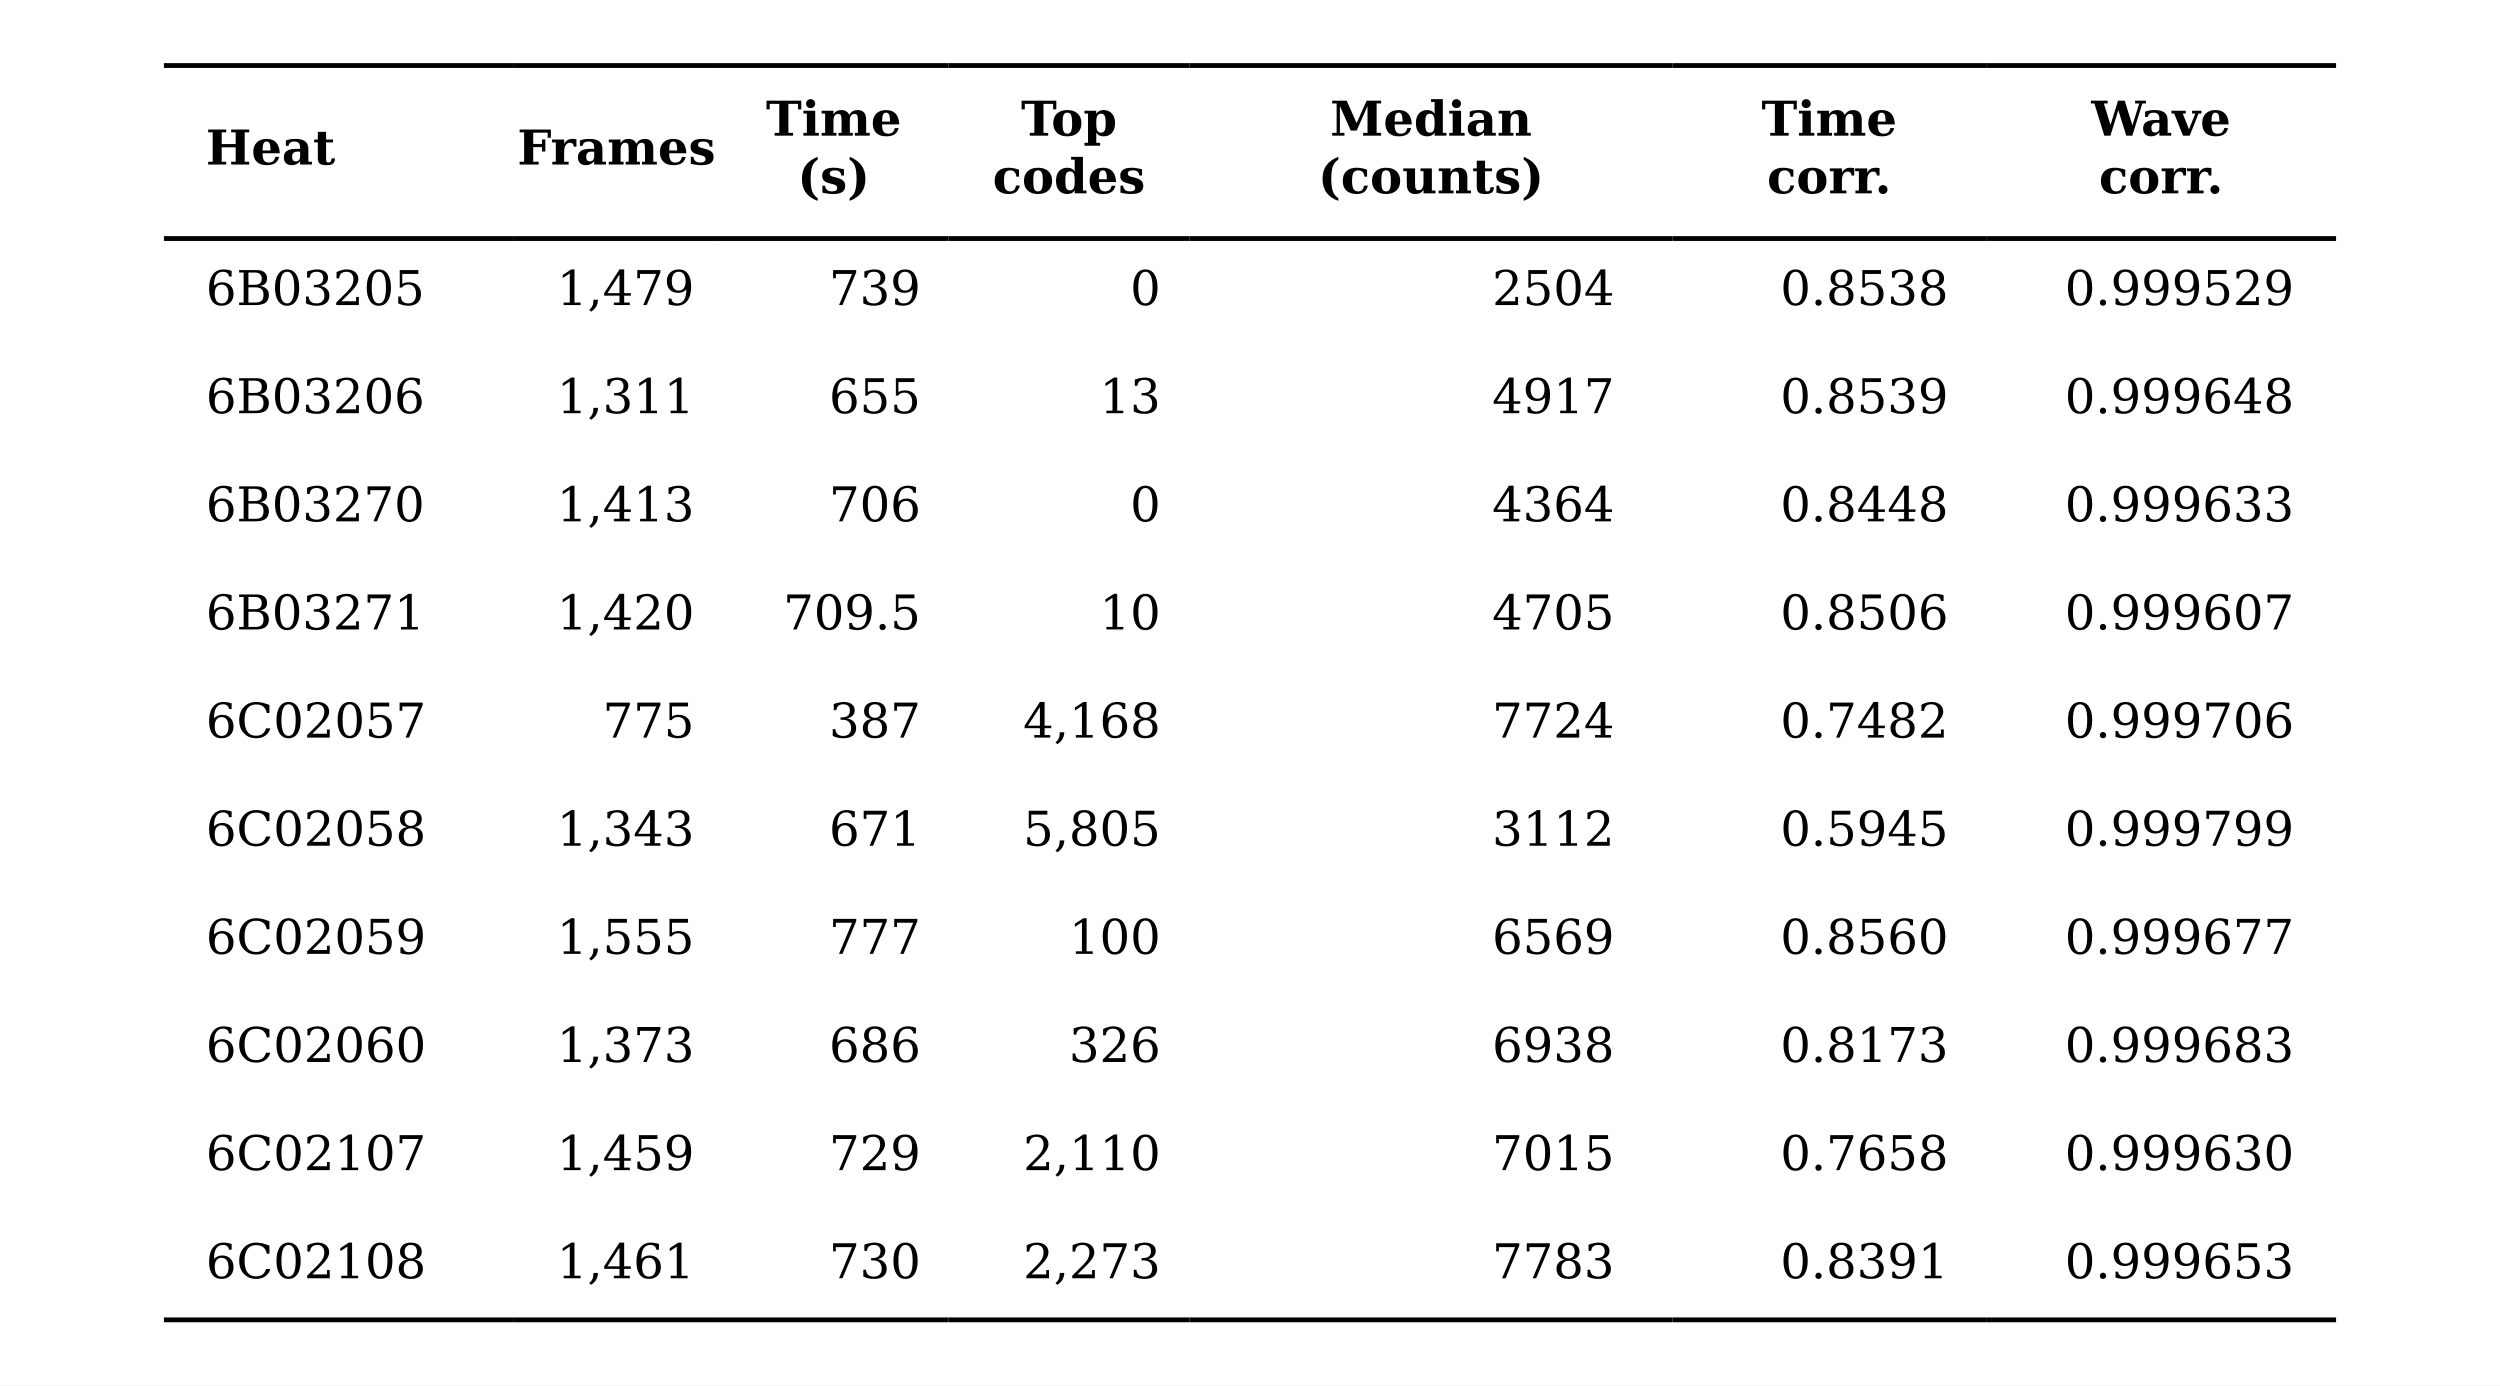
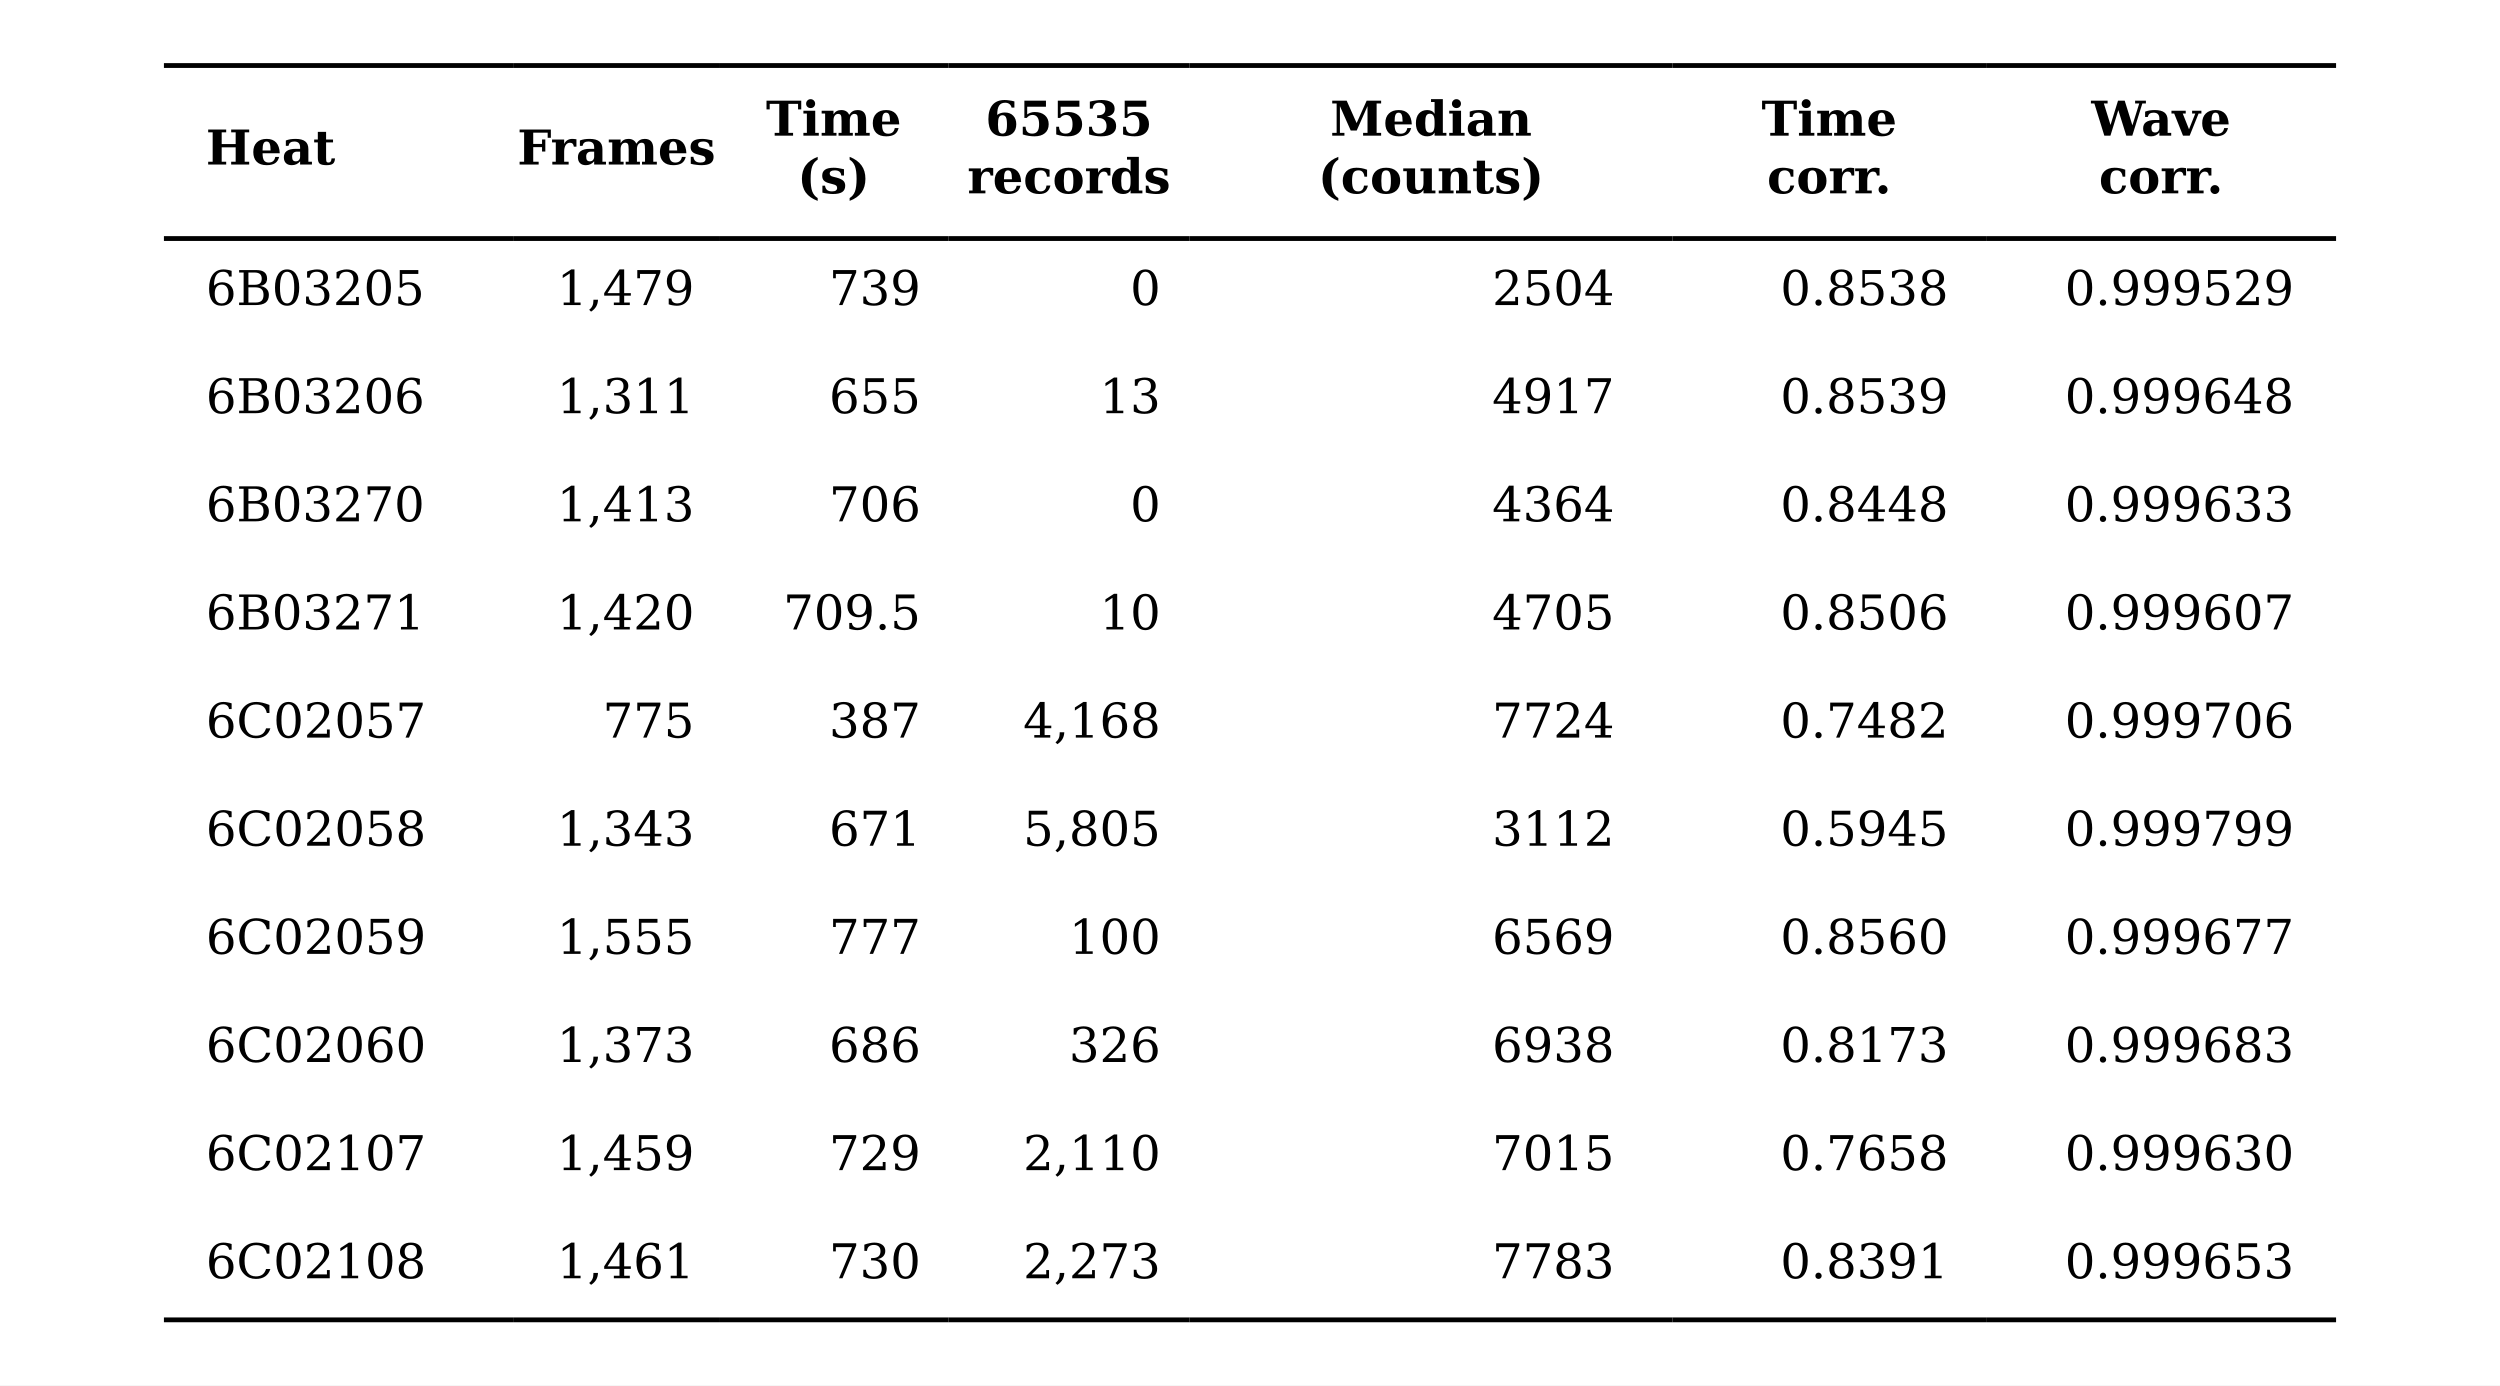
<svg xmlns="http://www.w3.org/2000/svg" width="416.16pt" height="230.616pt" viewBox="0 0 416.16 230.616" version="1.1">
  <defs>
    <style type="text/css">*{stroke-linejoin: round; stroke-linecap: butt}</style>
  </defs>
  <g id="figure_1">
    <g id="patch_1">
      <path d="M 0 230.616 L 416.16 230.616 L 416.16 0 L 0 0 z " style="fill: #ffffff" />
    </g>
    <g id="axes_1">
      <g id="table_1">
        <g id="patch_2">
          <path d="M 27.288 39.708 L 85.543 39.708 M 85.543 10.908 L 27.288 10.908 M 27.288 39.708 " style="fill: #ffffff; stroke: #000000; stroke-width: 0.8; stroke-linejoin: miter" />
        </g>
        <g id="text_1">
          <text style="font-weight: 700; font-size: 8px; font-family: 'DejaVu Serif'; text-anchor: start" x="34.279" y="27.386" transform="rotate(-0 34.27862 27.38612)">Heat</text>
        </g>
        <g id="patch_3">
          <path d="M 85.543 39.708 L 119.693 39.708 M 119.693 10.908 L 85.543 10.908 M 85.543 39.708 " style="fill: #ffffff; stroke: #000000; stroke-width: 0.8; stroke-linejoin: miter" />
        </g>
        <g id="text_2">
          <text style="font-weight: 700; font-size: 8px; font-family: 'DejaVu Serif'; text-anchor: middle" x="102.618" y="27.386" transform="rotate(-0 102.618 27.38612)">Frames</text>
        </g>
        <g id="patch_4">
          <path d="M 119.693 39.708 L 157.86 39.708 M 157.86 10.908 L 119.693 10.908 M 119.693 39.708 " style="fill: #ffffff; stroke: #000000; stroke-width: 0.8; stroke-linejoin: miter" />
        </g>
        <g id="text_3">
          <text style="font-weight: 700; font-size: 8px; font-family: 'DejaVu Serif'" transform="translate(127.5027 22.58534)">Time</text>
          <text style="font-weight: 700; font-size: 8px; font-family: 'DejaVu Serif'" transform="translate(132.7395 32.18753)">(s)</text>
        </g>
        <g id="patch_5">
          <path d="M 157.86 39.708 L 198.036 39.708 M 198.036 10.908 L 157.86 10.908 M 157.86 39.708 " style="fill: #ffffff; stroke: #000000; stroke-width: 0.8; stroke-linejoin: miter" />
        </g>
        <g id="text_4">
-           <text style="font-weight: 700; font-size: 8px; font-family: 'DejaVu Serif'" transform="translate(169.9649 22.58503)">Top</text>
-           <text style="font-weight: 700; font-size: 8px; font-family: 'DejaVu Serif'" transform="translate(165.2505 32.18722)">codes</text>
+           <text style="font-weight: 700; font-size: 8px; font-family: 'DejaVu Serif'" transform="translate(164.0324 22.58503)">65535</text>
+           <text style="font-weight: 700; font-size: 8px; font-family: 'DejaVu Serif'" transform="translate(161.0355 32.18722)">records</text>
        </g>
        <g id="patch_6">
          <path d="M 198.036 39.708 L 278.388 39.708 M 278.388 10.908 L 198.036 10.908 M 198.036 39.708 " style="fill: #ffffff; stroke: #000000; stroke-width: 0.8; stroke-linejoin: miter" />
        </g>
        <g id="text_5">
          <text style="font-weight: 700; font-size: 8px; font-family: 'DejaVu Serif'" transform="translate(221.4232 22.58534)">Median</text>
          <text style="font-weight: 700; font-size: 8px; font-family: 'DejaVu Serif'" transform="translate(219.4076 32.18753)">(counts)</text>
        </g>
        <g id="patch_7">
          <path d="M 278.388 39.708 L 330.617 39.708 M 330.617 10.908 L 278.388 10.908 M 278.388 39.708 " style="fill: #ffffff; stroke: #000000; stroke-width: 0.8; stroke-linejoin: miter" />
        </g>
        <g id="text_6">
          <text style="font-weight: 700; font-size: 8px; font-family: 'DejaVu Serif'" transform="translate(293.2287 22.58566)">Time</text>
          <text style="font-weight: 700; font-size: 8px; font-family: 'DejaVu Serif'" transform="translate(294.158 32.18722)">corr.</text>
        </g>
        <g id="patch_8">
          <path d="M 330.617 39.708 L 388.872 39.708 M 388.872 10.908 L 330.617 10.908 M 330.617 39.708 " style="fill: #ffffff; stroke: #000000; stroke-width: 0.8; stroke-linejoin: miter" />
        </g>
        <g id="text_7">
          <text style="font-weight: 700; font-size: 8px; font-family: 'DejaVu Serif'" transform="translate(348.1381 22.58534)">Wave</text>
          <text style="font-weight: 700; font-size: 8px; font-family: 'DejaVu Serif'" transform="translate(349.4 32.18691)">corr.</text>
        </g>
        <g id="patch_9">
          <path d="M 27.288 57.708 M 85.543 57.708 M 85.543 39.708 M 27.288 39.708 M 27.288 57.708 " style="fill: #ffffff; stroke: #000000; stroke-width: 0.45; stroke-linejoin: miter" />
        </g>
        <g id="text_8">
          <text style="font-size: 8px; font-family: 'DejaVu Serif'; text-anchor: start" x="34.279" y="50.786" transform="rotate(-0 34.27862 50.78612)">6B03205</text>
        </g>
        <g id="patch_10">
          <path d="M 85.543 57.708 M 119.693 57.708 M 119.693 39.708 M 85.543 39.708 M 85.543 57.708 " style="fill: #ffffff; stroke: #000000; stroke-width: 0.45; stroke-linejoin: miter" />
        </g>
        <g id="text_9">
          <text style="font-size: 8px; font-family: 'DejaVu Serif'; text-anchor: end" x="115.595" y="50.786" transform="rotate(-0 115.5948 50.78612)">1,479</text>
        </g>
        <g id="patch_11">
          <path d="M 119.693 57.708 M 157.86 57.708 M 157.86 39.708 M 119.693 39.708 M 119.693 57.708 " style="fill: #ffffff; stroke: #000000; stroke-width: 0.45; stroke-linejoin: miter" />
        </g>
        <g id="text_10">
          <text style="font-size: 8px; font-family: 'DejaVu Serif'; text-anchor: end" x="153.28" y="50.786" transform="rotate(-0 153.2799 50.78612)">739</text>
        </g>
        <g id="patch_12">
          <path d="M 157.86 57.708 M 198.036 57.708 M 198.036 39.708 M 157.86 39.708 M 157.86 57.708 " style="fill: #ffffff; stroke: #000000; stroke-width: 0.45; stroke-linejoin: miter" />
        </g>
        <g id="text_11">
          <text style="font-size: 8px; font-family: 'DejaVu Serif'; text-anchor: end" x="193.215" y="50.786" transform="rotate(-0 193.2149 50.78612)">0</text>
        </g>
        <g id="patch_13">
          <path d="M 198.036 57.708 M 278.388 57.708 M 278.388 39.708 M 198.036 39.708 M 198.036 57.708 " style="fill: #ffffff; stroke: #000000; stroke-width: 0.45; stroke-linejoin: miter" />
        </g>
        <g id="text_12">
          <text style="font-size: 8px; font-family: 'DejaVu Serif'; text-anchor: end" x="268.746" y="50.786" transform="rotate(-0 268.7458 50.78612)">2504</text>
        </g>
        <g id="patch_14">
          <path d="M 278.388 57.708 M 330.617 57.708 M 330.617 39.708 M 278.388 39.708 M 278.388 57.708 " style="fill: #ffffff; stroke: #000000; stroke-width: 0.45; stroke-linejoin: miter" />
        </g>
        <g id="text_13">
          <text style="font-size: 8px; font-family: 'DejaVu Serif'; text-anchor: end" x="324.349" y="50.786" transform="rotate(-0 324.3493 50.78612)">0.8538</text>
        </g>
        <g id="patch_15">
          <path d="M 330.617 57.708 M 388.872 57.708 M 388.872 39.708 M 330.617 39.708 M 330.617 57.708 " style="fill: #ffffff; stroke: #000000; stroke-width: 0.45; stroke-linejoin: miter" />
        </g>
        <g id="text_14">
          <text style="font-size: 8px; font-family: 'DejaVu Serif'; text-anchor: end" x="381.881" y="50.786" transform="rotate(-0 381.8814 50.78612)">0.999529</text>
        </g>
        <g id="patch_16">
          <path d="M 27.288 75.708 M 85.543 75.708 M 85.543 57.708 M 27.288 57.708 M 27.288 75.708 " style="fill: #ffffff; stroke: #000000; stroke-width: 0.45; stroke-linejoin: miter" />
        </g>
        <g id="text_15">
          <text style="font-size: 8px; font-family: 'DejaVu Serif'; text-anchor: start" x="34.279" y="68.786" transform="rotate(-0 34.27862 68.78612)">6B03206</text>
        </g>
        <g id="patch_17">
          <path d="M 85.543 75.708 M 119.693 75.708 M 119.693 57.708 M 85.543 57.708 M 85.543 75.708 " style="fill: #ffffff; stroke: #000000; stroke-width: 0.45; stroke-linejoin: miter" />
        </g>
        <g id="text_16">
          <text style="font-size: 8px; font-family: 'DejaVu Serif'; text-anchor: end" x="115.595" y="68.786" transform="rotate(-0 115.5948 68.78612)">1,311</text>
        </g>
        <g id="patch_18">
          <path d="M 119.693 75.708 M 157.86 75.708 M 157.86 57.708 M 119.693 57.708 M 119.693 75.708 " style="fill: #ffffff; stroke: #000000; stroke-width: 0.45; stroke-linejoin: miter" />
        </g>
        <g id="text_17">
          <text style="font-size: 8px; font-family: 'DejaVu Serif'; text-anchor: end" x="153.28" y="68.786" transform="rotate(-0 153.2799 68.78612)">655</text>
        </g>
        <g id="patch_19">
          <path d="M 157.86 75.708 M 198.036 75.708 M 198.036 57.708 M 157.86 57.708 M 157.86 75.708 " style="fill: #ffffff; stroke: #000000; stroke-width: 0.45; stroke-linejoin: miter" />
        </g>
        <g id="text_18">
          <text style="font-size: 8px; font-family: 'DejaVu Serif'; text-anchor: end" x="193.215" y="68.786" transform="rotate(-0 193.2149 68.78612)">13</text>
        </g>
        <g id="patch_20">
          <path d="M 198.036 75.708 M 278.388 75.708 M 278.388 57.708 M 198.036 57.708 M 198.036 75.708 " style="fill: #ffffff; stroke: #000000; stroke-width: 0.45; stroke-linejoin: miter" />
        </g>
        <g id="text_19">
          <text style="font-size: 8px; font-family: 'DejaVu Serif'; text-anchor: end" x="268.746" y="68.786" transform="rotate(-0 268.7458 68.78612)">4917</text>
        </g>
        <g id="patch_21">
          <path d="M 278.388 75.708 M 330.617 75.708 M 330.617 57.708 M 278.388 57.708 M 278.388 75.708 " style="fill: #ffffff; stroke: #000000; stroke-width: 0.45; stroke-linejoin: miter" />
        </g>
        <g id="text_20">
          <text style="font-size: 8px; font-family: 'DejaVu Serif'; text-anchor: end" x="324.349" y="68.786" transform="rotate(-0 324.3493 68.78612)">0.8539</text>
        </g>
        <g id="patch_22">
          <path d="M 330.617 75.708 M 388.872 75.708 M 388.872 57.708 M 330.617 57.708 M 330.617 75.708 " style="fill: #ffffff; stroke: #000000; stroke-width: 0.45; stroke-linejoin: miter" />
        </g>
        <g id="text_21">
          <text style="font-size: 8px; font-family: 'DejaVu Serif'; text-anchor: end" x="381.881" y="68.786" transform="rotate(-0 381.8814 68.78612)">0.999648</text>
        </g>
        <g id="patch_23">
          <path d="M 27.288 93.708 M 85.543 93.708 M 85.543 75.708 M 27.288 75.708 M 27.288 93.708 " style="fill: #ffffff; stroke: #000000; stroke-width: 0.45; stroke-linejoin: miter" />
        </g>
        <g id="text_22">
          <text style="font-size: 8px; font-family: 'DejaVu Serif'; text-anchor: start" x="34.279" y="86.786" transform="rotate(-0 34.27862 86.78612)">6B03270</text>
        </g>
        <g id="patch_24">
          <path d="M 85.543 93.708 M 119.693 93.708 M 119.693 75.708 M 85.543 75.708 M 85.543 93.708 " style="fill: #ffffff; stroke: #000000; stroke-width: 0.45; stroke-linejoin: miter" />
        </g>
        <g id="text_23">
          <text style="font-size: 8px; font-family: 'DejaVu Serif'; text-anchor: end" x="115.595" y="86.786" transform="rotate(-0 115.5948 86.78612)">1,413</text>
        </g>
        <g id="patch_25">
          <path d="M 119.693 93.708 M 157.86 93.708 M 157.86 75.708 M 119.693 75.708 M 119.693 93.708 " style="fill: #ffffff; stroke: #000000; stroke-width: 0.45; stroke-linejoin: miter" />
        </g>
        <g id="text_24">
          <text style="font-size: 8px; font-family: 'DejaVu Serif'; text-anchor: end" x="153.28" y="86.786" transform="rotate(-0 153.2799 86.78612)">706</text>
        </g>
        <g id="patch_26">
          <path d="M 157.86 93.708 M 198.036 93.708 M 198.036 75.708 M 157.86 75.708 M 157.86 93.708 " style="fill: #ffffff; stroke: #000000; stroke-width: 0.45; stroke-linejoin: miter" />
        </g>
        <g id="text_25">
          <text style="font-size: 8px; font-family: 'DejaVu Serif'; text-anchor: end" x="193.215" y="86.786" transform="rotate(-0 193.2149 86.78612)">0</text>
        </g>
        <g id="patch_27">
          <path d="M 198.036 93.708 M 278.388 93.708 M 278.388 75.708 M 198.036 75.708 M 198.036 93.708 " style="fill: #ffffff; stroke: #000000; stroke-width: 0.45; stroke-linejoin: miter" />
        </g>
        <g id="text_26">
          <text style="font-size: 8px; font-family: 'DejaVu Serif'; text-anchor: end" x="268.746" y="86.786" transform="rotate(-0 268.7458 86.78612)">4364</text>
        </g>
        <g id="patch_28">
          <path d="M 278.388 93.708 M 330.617 93.708 M 330.617 75.708 M 278.388 75.708 M 278.388 93.708 " style="fill: #ffffff; stroke: #000000; stroke-width: 0.45; stroke-linejoin: miter" />
        </g>
        <g id="text_27">
          <text style="font-size: 8px; font-family: 'DejaVu Serif'; text-anchor: end" x="324.349" y="86.786" transform="rotate(-0 324.3493 86.78612)">0.8448</text>
        </g>
        <g id="patch_29">
          <path d="M 330.617 93.708 M 388.872 93.708 M 388.872 75.708 M 330.617 75.708 M 330.617 93.708 " style="fill: #ffffff; stroke: #000000; stroke-width: 0.45; stroke-linejoin: miter" />
        </g>
        <g id="text_28">
          <text style="font-size: 8px; font-family: 'DejaVu Serif'; text-anchor: end" x="381.881" y="86.786" transform="rotate(-0 381.8814 86.78612)">0.999633</text>
        </g>
        <g id="patch_30">
          <path d="M 27.288 111.708 M 85.543 111.708 M 85.543 93.708 M 27.288 93.708 M 27.288 111.708 " style="fill: #ffffff; stroke: #000000; stroke-width: 0.45; stroke-linejoin: miter" />
        </g>
        <g id="text_29">
          <text style="font-size: 8px; font-family: 'DejaVu Serif'; text-anchor: start" x="34.279" y="104.786" transform="rotate(-0 34.27862 104.7861)">6B03271</text>
        </g>
        <g id="patch_31">
          <path d="M 85.543 111.708 M 119.693 111.708 M 119.693 93.708 M 85.543 93.708 M 85.543 111.708 " style="fill: #ffffff; stroke: #000000; stroke-width: 0.45; stroke-linejoin: miter" />
        </g>
        <g id="text_30">
          <text style="font-size: 8px; font-family: 'DejaVu Serif'; text-anchor: end" x="115.595" y="104.786" transform="rotate(-0 115.5948 104.7861)">1,420</text>
        </g>
        <g id="patch_32">
          <path d="M 119.693 111.708 M 157.86 111.708 M 157.86 93.708 M 119.693 93.708 M 119.693 111.708 " style="fill: #ffffff; stroke: #000000; stroke-width: 0.45; stroke-linejoin: miter" />
        </g>
        <g id="text_31">
          <text style="font-size: 8px; font-family: 'DejaVu Serif'; text-anchor: end" x="153.28" y="104.786" transform="rotate(-0 153.2799 104.7861)">709.5</text>
        </g>
        <g id="patch_33">
          <path d="M 157.86 111.708 M 198.036 111.708 M 198.036 93.708 M 157.86 93.708 M 157.86 111.708 " style="fill: #ffffff; stroke: #000000; stroke-width: 0.45; stroke-linejoin: miter" />
        </g>
        <g id="text_32">
          <text style="font-size: 8px; font-family: 'DejaVu Serif'; text-anchor: end" x="193.215" y="104.786" transform="rotate(-0 193.2149 104.7861)">10</text>
        </g>
        <g id="patch_34">
          <path d="M 198.036 111.708 M 278.388 111.708 M 278.388 93.708 M 198.036 93.708 M 198.036 111.708 " style="fill: #ffffff; stroke: #000000; stroke-width: 0.45; stroke-linejoin: miter" />
        </g>
        <g id="text_33">
          <text style="font-size: 8px; font-family: 'DejaVu Serif'; text-anchor: end" x="268.746" y="104.786" transform="rotate(-0 268.7458 104.7861)">4705</text>
        </g>
        <g id="patch_35">
          <path d="M 278.388 111.708 M 330.617 111.708 M 330.617 93.708 M 278.388 93.708 M 278.388 111.708 " style="fill: #ffffff; stroke: #000000; stroke-width: 0.45; stroke-linejoin: miter" />
        </g>
        <g id="text_34">
          <text style="font-size: 8px; font-family: 'DejaVu Serif'; text-anchor: end" x="324.349" y="104.786" transform="rotate(-0 324.3493 104.7861)">0.8506</text>
        </g>
        <g id="patch_36">
          <path d="M 330.617 111.708 M 388.872 111.708 M 388.872 93.708 M 330.617 93.708 M 330.617 111.708 " style="fill: #ffffff; stroke: #000000; stroke-width: 0.45; stroke-linejoin: miter" />
        </g>
        <g id="text_35">
          <text style="font-size: 8px; font-family: 'DejaVu Serif'; text-anchor: end" x="381.881" y="104.786" transform="rotate(-0 381.8814 104.7861)">0.999607</text>
        </g>
        <g id="patch_37">
          <path d="M 27.288 129.708 M 85.543 129.708 M 85.543 111.708 M 27.288 111.708 M 27.288 129.708 " style="fill: #ffffff; stroke: #000000; stroke-width: 0.45; stroke-linejoin: miter" />
        </g>
        <g id="text_36">
          <text style="font-size: 8px; font-family: 'DejaVu Serif'; text-anchor: start" x="34.279" y="122.786" transform="rotate(-0 34.27862 122.7861)">6C02057</text>
        </g>
        <g id="patch_38">
          <path d="M 85.543 129.708 M 119.693 129.708 M 119.693 111.708 M 85.543 111.708 M 85.543 129.708 " style="fill: #ffffff; stroke: #000000; stroke-width: 0.45; stroke-linejoin: miter" />
        </g>
        <g id="text_37">
          <text style="font-size: 8px; font-family: 'DejaVu Serif'; text-anchor: end" x="115.595" y="122.786" transform="rotate(-0 115.5948 122.7861)">775</text>
        </g>
        <g id="patch_39">
          <path d="M 119.693 129.708 M 157.86 129.708 M 157.86 111.708 M 119.693 111.708 M 119.693 129.708 " style="fill: #ffffff; stroke: #000000; stroke-width: 0.45; stroke-linejoin: miter" />
        </g>
        <g id="text_38">
          <text style="font-size: 8px; font-family: 'DejaVu Serif'; text-anchor: end" x="153.28" y="122.786" transform="rotate(-0 153.2799 122.7861)">387</text>
        </g>
        <g id="patch_40">
          <path d="M 157.86 129.708 M 198.036 129.708 M 198.036 111.708 M 157.86 111.708 M 157.86 129.708 " style="fill: #ffffff; stroke: #000000; stroke-width: 0.45; stroke-linejoin: miter" />
        </g>
        <g id="text_39">
          <text style="font-size: 8px; font-family: 'DejaVu Serif'; text-anchor: end" x="193.215" y="122.786" transform="rotate(-0 193.2149 122.7861)">4,168</text>
        </g>
        <g id="patch_41">
          <path d="M 198.036 129.708 M 278.388 129.708 M 278.388 111.708 M 198.036 111.708 M 198.036 129.708 " style="fill: #ffffff; stroke: #000000; stroke-width: 0.45; stroke-linejoin: miter" />
        </g>
        <g id="text_40">
          <text style="font-size: 8px; font-family: 'DejaVu Serif'; text-anchor: end" x="268.746" y="122.786" transform="rotate(-0 268.7458 122.7861)">7724</text>
        </g>
        <g id="patch_42">
          <path d="M 278.388 129.708 M 330.617 129.708 M 330.617 111.708 M 278.388 111.708 M 278.388 129.708 " style="fill: #ffffff; stroke: #000000; stroke-width: 0.45; stroke-linejoin: miter" />
        </g>
        <g id="text_41">
          <text style="font-size: 8px; font-family: 'DejaVu Serif'; text-anchor: end" x="324.349" y="122.786" transform="rotate(-0 324.3493 122.7861)">0.7482</text>
        </g>
        <g id="patch_43">
          <path d="M 330.617 129.708 M 388.872 129.708 M 388.872 111.708 M 330.617 111.708 M 330.617 129.708 " style="fill: #ffffff; stroke: #000000; stroke-width: 0.45; stroke-linejoin: miter" />
        </g>
        <g id="text_42">
          <text style="font-size: 8px; font-family: 'DejaVu Serif'; text-anchor: end" x="381.881" y="122.786" transform="rotate(-0 381.8814 122.7861)">0.999706</text>
        </g>
        <g id="patch_44">
          <path d="M 27.288 147.708 M 85.543 147.708 M 85.543 129.708 M 27.288 129.708 M 27.288 147.708 " style="fill: #ffffff; stroke: #000000; stroke-width: 0.45; stroke-linejoin: miter" />
        </g>
        <g id="text_43">
          <text style="font-size: 8px; font-family: 'DejaVu Serif'; text-anchor: start" x="34.279" y="140.786" transform="rotate(-0 34.27862 140.7861)">6C02058</text>
        </g>
        <g id="patch_45">
          <path d="M 85.543 147.708 M 119.693 147.708 M 119.693 129.708 M 85.543 129.708 M 85.543 147.708 " style="fill: #ffffff; stroke: #000000; stroke-width: 0.45; stroke-linejoin: miter" />
        </g>
        <g id="text_44">
          <text style="font-size: 8px; font-family: 'DejaVu Serif'; text-anchor: end" x="115.595" y="140.786" transform="rotate(-0 115.5948 140.7861)">1,343</text>
        </g>
        <g id="patch_46">
          <path d="M 119.693 147.708 M 157.86 147.708 M 157.86 129.708 M 119.693 129.708 M 119.693 147.708 " style="fill: #ffffff; stroke: #000000; stroke-width: 0.45; stroke-linejoin: miter" />
        </g>
        <g id="text_45">
          <text style="font-size: 8px; font-family: 'DejaVu Serif'; text-anchor: end" x="153.28" y="140.786" transform="rotate(-0 153.2799 140.7861)">671</text>
        </g>
        <g id="patch_47">
          <path d="M 157.86 147.708 M 198.036 147.708 M 198.036 129.708 M 157.86 129.708 M 157.86 147.708 " style="fill: #ffffff; stroke: #000000; stroke-width: 0.45; stroke-linejoin: miter" />
        </g>
        <g id="text_46">
          <text style="font-size: 8px; font-family: 'DejaVu Serif'; text-anchor: end" x="193.215" y="140.786" transform="rotate(-0 193.2149 140.7861)">5,805</text>
        </g>
        <g id="patch_48">
          <path d="M 198.036 147.708 M 278.388 147.708 M 278.388 129.708 M 198.036 129.708 M 198.036 147.708 " style="fill: #ffffff; stroke: #000000; stroke-width: 0.45; stroke-linejoin: miter" />
        </g>
        <g id="text_47">
          <text style="font-size: 8px; font-family: 'DejaVu Serif'; text-anchor: end" x="268.746" y="140.786" transform="rotate(-0 268.7458 140.7861)">3112</text>
        </g>
        <g id="patch_49">
          <path d="M 278.388 147.708 M 330.617 147.708 M 330.617 129.708 M 278.388 129.708 M 278.388 147.708 " style="fill: #ffffff; stroke: #000000; stroke-width: 0.45; stroke-linejoin: miter" />
        </g>
        <g id="text_48">
          <text style="font-size: 8px; font-family: 'DejaVu Serif'; text-anchor: end" x="324.349" y="140.786" transform="rotate(-0 324.3493 140.7861)">0.5945</text>
        </g>
        <g id="patch_50">
          <path d="M 330.617 147.708 M 388.872 147.708 M 388.872 129.708 M 330.617 129.708 M 330.617 147.708 " style="fill: #ffffff; stroke: #000000; stroke-width: 0.45; stroke-linejoin: miter" />
        </g>
        <g id="text_49">
          <text style="font-size: 8px; font-family: 'DejaVu Serif'; text-anchor: end" x="381.881" y="140.786" transform="rotate(-0 381.8814 140.7861)">0.999799</text>
        </g>
        <g id="patch_51">
          <path d="M 27.288 165.708 M 85.543 165.708 M 85.543 147.708 M 27.288 147.708 M 27.288 165.708 " style="fill: #ffffff; stroke: #000000; stroke-width: 0.45; stroke-linejoin: miter" />
        </g>
        <g id="text_50">
          <text style="font-size: 8px; font-family: 'DejaVu Serif'; text-anchor: start" x="34.279" y="158.786" transform="rotate(-0 34.27862 158.7861)">6C02059</text>
        </g>
        <g id="patch_52">
          <path d="M 85.543 165.708 M 119.693 165.708 M 119.693 147.708 M 85.543 147.708 M 85.543 165.708 " style="fill: #ffffff; stroke: #000000; stroke-width: 0.45; stroke-linejoin: miter" />
        </g>
        <g id="text_51">
          <text style="font-size: 8px; font-family: 'DejaVu Serif'; text-anchor: end" x="115.595" y="158.786" transform="rotate(-0 115.5948 158.7861)">1,555</text>
        </g>
        <g id="patch_53">
          <path d="M 119.693 165.708 M 157.86 165.708 M 157.86 147.708 M 119.693 147.708 M 119.693 165.708 " style="fill: #ffffff; stroke: #000000; stroke-width: 0.45; stroke-linejoin: miter" />
        </g>
        <g id="text_52">
          <text style="font-size: 8px; font-family: 'DejaVu Serif'; text-anchor: end" x="153.28" y="158.786" transform="rotate(-0 153.2799 158.7861)">777</text>
        </g>
        <g id="patch_54">
          <path d="M 157.86 165.708 M 198.036 165.708 M 198.036 147.708 M 157.86 147.708 M 157.86 165.708 " style="fill: #ffffff; stroke: #000000; stroke-width: 0.45; stroke-linejoin: miter" />
        </g>
        <g id="text_53">
          <text style="font-size: 8px; font-family: 'DejaVu Serif'; text-anchor: end" x="193.215" y="158.786" transform="rotate(-0 193.2149 158.7861)">100</text>
        </g>
        <g id="patch_55">
          <path d="M 198.036 165.708 M 278.388 165.708 M 278.388 147.708 M 198.036 147.708 M 198.036 165.708 " style="fill: #ffffff; stroke: #000000; stroke-width: 0.45; stroke-linejoin: miter" />
        </g>
        <g id="text_54">
          <text style="font-size: 8px; font-family: 'DejaVu Serif'; text-anchor: end" x="268.746" y="158.786" transform="rotate(-0 268.7458 158.7861)">6569</text>
        </g>
        <g id="patch_56">
          <path d="M 278.388 165.708 M 330.617 165.708 M 330.617 147.708 M 278.388 147.708 M 278.388 165.708 " style="fill: #ffffff; stroke: #000000; stroke-width: 0.45; stroke-linejoin: miter" />
        </g>
        <g id="text_55">
          <text style="font-size: 8px; font-family: 'DejaVu Serif'; text-anchor: end" x="324.349" y="158.786" transform="rotate(-0 324.3493 158.7861)">0.8560</text>
        </g>
        <g id="patch_57">
          <path d="M 330.617 165.708 M 388.872 165.708 M 388.872 147.708 M 330.617 147.708 M 330.617 165.708 " style="fill: #ffffff; stroke: #000000; stroke-width: 0.45; stroke-linejoin: miter" />
        </g>
        <g id="text_56">
          <text style="font-size: 8px; font-family: 'DejaVu Serif'; text-anchor: end" x="381.881" y="158.786" transform="rotate(-0 381.8814 158.7861)">0.999677</text>
        </g>
        <g id="patch_58">
          <path d="M 27.288 183.708 M 85.543 183.708 M 85.543 165.708 M 27.288 165.708 M 27.288 183.708 " style="fill: #ffffff; stroke: #000000; stroke-width: 0.45; stroke-linejoin: miter" />
        </g>
        <g id="text_57">
          <text style="font-size: 8px; font-family: 'DejaVu Serif'; text-anchor: start" x="34.279" y="176.786" transform="rotate(-0 34.27862 176.7861)">6C02060</text>
        </g>
        <g id="patch_59">
          <path d="M 85.543 183.708 M 119.693 183.708 M 119.693 165.708 M 85.543 165.708 M 85.543 183.708 " style="fill: #ffffff; stroke: #000000; stroke-width: 0.45; stroke-linejoin: miter" />
        </g>
        <g id="text_58">
          <text style="font-size: 8px; font-family: 'DejaVu Serif'; text-anchor: end" x="115.595" y="176.786" transform="rotate(-0 115.5948 176.7861)">1,373</text>
        </g>
        <g id="patch_60">
          <path d="M 119.693 183.708 M 157.86 183.708 M 157.86 165.708 M 119.693 165.708 M 119.693 183.708 " style="fill: #ffffff; stroke: #000000; stroke-width: 0.45; stroke-linejoin: miter" />
        </g>
        <g id="text_59">
          <text style="font-size: 8px; font-family: 'DejaVu Serif'; text-anchor: end" x="153.28" y="176.786" transform="rotate(-0 153.2799 176.7861)">686</text>
        </g>
        <g id="patch_61">
          <path d="M 157.86 183.708 M 198.036 183.708 M 198.036 165.708 M 157.86 165.708 M 157.86 183.708 " style="fill: #ffffff; stroke: #000000; stroke-width: 0.45; stroke-linejoin: miter" />
        </g>
        <g id="text_60">
          <text style="font-size: 8px; font-family: 'DejaVu Serif'; text-anchor: end" x="193.215" y="176.786" transform="rotate(-0 193.2149 176.7861)">326</text>
        </g>
        <g id="patch_62">
          <path d="M 198.036 183.708 M 278.388 183.708 M 278.388 165.708 M 198.036 165.708 M 198.036 183.708 " style="fill: #ffffff; stroke: #000000; stroke-width: 0.45; stroke-linejoin: miter" />
        </g>
        <g id="text_61">
          <text style="font-size: 8px; font-family: 'DejaVu Serif'; text-anchor: end" x="268.746" y="176.786" transform="rotate(-0 268.7458 176.7861)">6938</text>
        </g>
        <g id="patch_63">
          <path d="M 278.388 183.708 M 330.617 183.708 M 330.617 165.708 M 278.388 165.708 M 278.388 183.708 " style="fill: #ffffff; stroke: #000000; stroke-width: 0.45; stroke-linejoin: miter" />
        </g>
        <g id="text_62">
          <text style="font-size: 8px; font-family: 'DejaVu Serif'; text-anchor: end" x="324.349" y="176.786" transform="rotate(-0 324.3493 176.7861)">0.8173</text>
        </g>
        <g id="patch_64">
          <path d="M 330.617 183.708 M 388.872 183.708 M 388.872 165.708 M 330.617 165.708 M 330.617 183.708 " style="fill: #ffffff; stroke: #000000; stroke-width: 0.45; stroke-linejoin: miter" />
        </g>
        <g id="text_63">
          <text style="font-size: 8px; font-family: 'DejaVu Serif'; text-anchor: end" x="381.881" y="176.786" transform="rotate(-0 381.8814 176.7861)">0.999683</text>
        </g>
        <g id="patch_65">
          <path d="M 27.288 201.708 M 85.543 201.708 M 85.543 183.708 M 27.288 183.708 M 27.288 201.708 " style="fill: #ffffff; stroke: #000000; stroke-width: 0.45; stroke-linejoin: miter" />
        </g>
        <g id="text_64">
          <text style="font-size: 8px; font-family: 'DejaVu Serif'; text-anchor: start" x="34.279" y="194.786" transform="rotate(-0 34.27862 194.7861)">6C02107</text>
        </g>
        <g id="patch_66">
          <path d="M 85.543 201.708 M 119.693 201.708 M 119.693 183.708 M 85.543 183.708 M 85.543 201.708 " style="fill: #ffffff; stroke: #000000; stroke-width: 0.45; stroke-linejoin: miter" />
        </g>
        <g id="text_65">
          <text style="font-size: 8px; font-family: 'DejaVu Serif'; text-anchor: end" x="115.595" y="194.786" transform="rotate(-0 115.5948 194.7861)">1,459</text>
        </g>
        <g id="patch_67">
          <path d="M 119.693 201.708 M 157.86 201.708 M 157.86 183.708 M 119.693 183.708 M 119.693 201.708 " style="fill: #ffffff; stroke: #000000; stroke-width: 0.45; stroke-linejoin: miter" />
        </g>
        <g id="text_66">
          <text style="font-size: 8px; font-family: 'DejaVu Serif'; text-anchor: end" x="153.28" y="194.786" transform="rotate(-0 153.2799 194.7861)">729</text>
        </g>
        <g id="patch_68">
          <path d="M 157.86 201.708 M 198.036 201.708 M 198.036 183.708 M 157.86 183.708 M 157.86 201.708 " style="fill: #ffffff; stroke: #000000; stroke-width: 0.45; stroke-linejoin: miter" />
        </g>
        <g id="text_67">
          <text style="font-size: 8px; font-family: 'DejaVu Serif'; text-anchor: end" x="193.215" y="194.786" transform="rotate(-0 193.2149 194.7861)">2,110</text>
        </g>
        <g id="patch_69">
          <path d="M 198.036 201.708 M 278.388 201.708 M 278.388 183.708 M 198.036 183.708 M 198.036 201.708 " style="fill: #ffffff; stroke: #000000; stroke-width: 0.45; stroke-linejoin: miter" />
        </g>
        <g id="text_68">
          <text style="font-size: 8px; font-family: 'DejaVu Serif'; text-anchor: end" x="268.746" y="194.786" transform="rotate(-0 268.7458 194.7861)">7015</text>
        </g>
        <g id="patch_70">
          <path d="M 278.388 201.708 M 330.617 201.708 M 330.617 183.708 M 278.388 183.708 M 278.388 201.708 " style="fill: #ffffff; stroke: #000000; stroke-width: 0.45; stroke-linejoin: miter" />
        </g>
        <g id="text_69">
          <text style="font-size: 8px; font-family: 'DejaVu Serif'; text-anchor: end" x="324.349" y="194.786" transform="rotate(-0 324.3493 194.7861)">0.7658</text>
        </g>
        <g id="patch_71">
          <path d="M 330.617 201.708 M 388.872 201.708 M 388.872 183.708 M 330.617 183.708 M 330.617 201.708 " style="fill: #ffffff; stroke: #000000; stroke-width: 0.45; stroke-linejoin: miter" />
        </g>
        <g id="text_70">
          <text style="font-size: 8px; font-family: 'DejaVu Serif'; text-anchor: end" x="381.881" y="194.786" transform="rotate(-0 381.8814 194.7861)">0.999630</text>
        </g>
        <g id="patch_72">
          <path d="M 27.288 219.708 L 85.543 219.708 M 85.543 201.708 M 27.288 201.708 M 27.288 219.708 " style="fill: #ffffff; stroke: #000000; stroke-width: 0.8; stroke-linejoin: miter" />
        </g>
        <g id="text_71">
          <text style="font-size: 8px; font-family: 'DejaVu Serif'; text-anchor: start" x="34.279" y="212.786" transform="rotate(-0 34.27862 212.7861)">6C02108</text>
        </g>
        <g id="patch_73">
          <path d="M 85.543 219.708 L 119.693 219.708 M 119.693 201.708 M 85.543 201.708 M 85.543 219.708 " style="fill: #ffffff; stroke: #000000; stroke-width: 0.8; stroke-linejoin: miter" />
        </g>
        <g id="text_72">
          <text style="font-size: 8px; font-family: 'DejaVu Serif'; text-anchor: end" x="115.595" y="212.786" transform="rotate(-0 115.5948 212.7861)">1,461</text>
        </g>
        <g id="patch_74">
          <path d="M 119.693 219.708 L 157.86 219.708 M 157.86 201.708 M 119.693 201.708 M 119.693 219.708 " style="fill: #ffffff; stroke: #000000; stroke-width: 0.8; stroke-linejoin: miter" />
        </g>
        <g id="text_73">
          <text style="font-size: 8px; font-family: 'DejaVu Serif'; text-anchor: end" x="153.28" y="212.786" transform="rotate(-0 153.2799 212.7861)">730</text>
        </g>
        <g id="patch_75">
          <path d="M 157.86 219.708 L 198.036 219.708 M 198.036 201.708 M 157.86 201.708 M 157.86 219.708 " style="fill: #ffffff; stroke: #000000; stroke-width: 0.8; stroke-linejoin: miter" />
        </g>
        <g id="text_74">
          <text style="font-size: 8px; font-family: 'DejaVu Serif'; text-anchor: end" x="193.215" y="212.786" transform="rotate(-0 193.2149 212.7861)">2,273</text>
        </g>
        <g id="patch_76">
          <path d="M 198.036 219.708 L 278.388 219.708 M 278.388 201.708 M 198.036 201.708 M 198.036 219.708 " style="fill: #ffffff; stroke: #000000; stroke-width: 0.8; stroke-linejoin: miter" />
        </g>
        <g id="text_75">
          <text style="font-size: 8px; font-family: 'DejaVu Serif'; text-anchor: end" x="268.746" y="212.786" transform="rotate(-0 268.7458 212.7861)">7783</text>
        </g>
        <g id="patch_77">
          <path d="M 278.388 219.708 L 330.617 219.708 M 330.617 201.708 M 278.388 201.708 M 278.388 219.708 " style="fill: #ffffff; stroke: #000000; stroke-width: 0.8; stroke-linejoin: miter" />
        </g>
        <g id="text_76">
          <text style="font-size: 8px; font-family: 'DejaVu Serif'; text-anchor: end" x="324.349" y="212.786" transform="rotate(-0 324.3493 212.7861)">0.8391</text>
        </g>
        <g id="patch_78">
          <path d="M 330.617 219.708 L 388.872 219.708 M 388.872 201.708 M 330.617 201.708 M 330.617 219.708 " style="fill: #ffffff; stroke: #000000; stroke-width: 0.8; stroke-linejoin: miter" />
        </g>
        <g id="text_77">
          <text style="font-size: 8px; font-family: 'DejaVu Serif'; text-anchor: end" x="381.881" y="212.786" transform="rotate(-0 381.8814 212.7861)">0.999653</text>
        </g>
      </g>
    </g>
  </g>
</svg>
